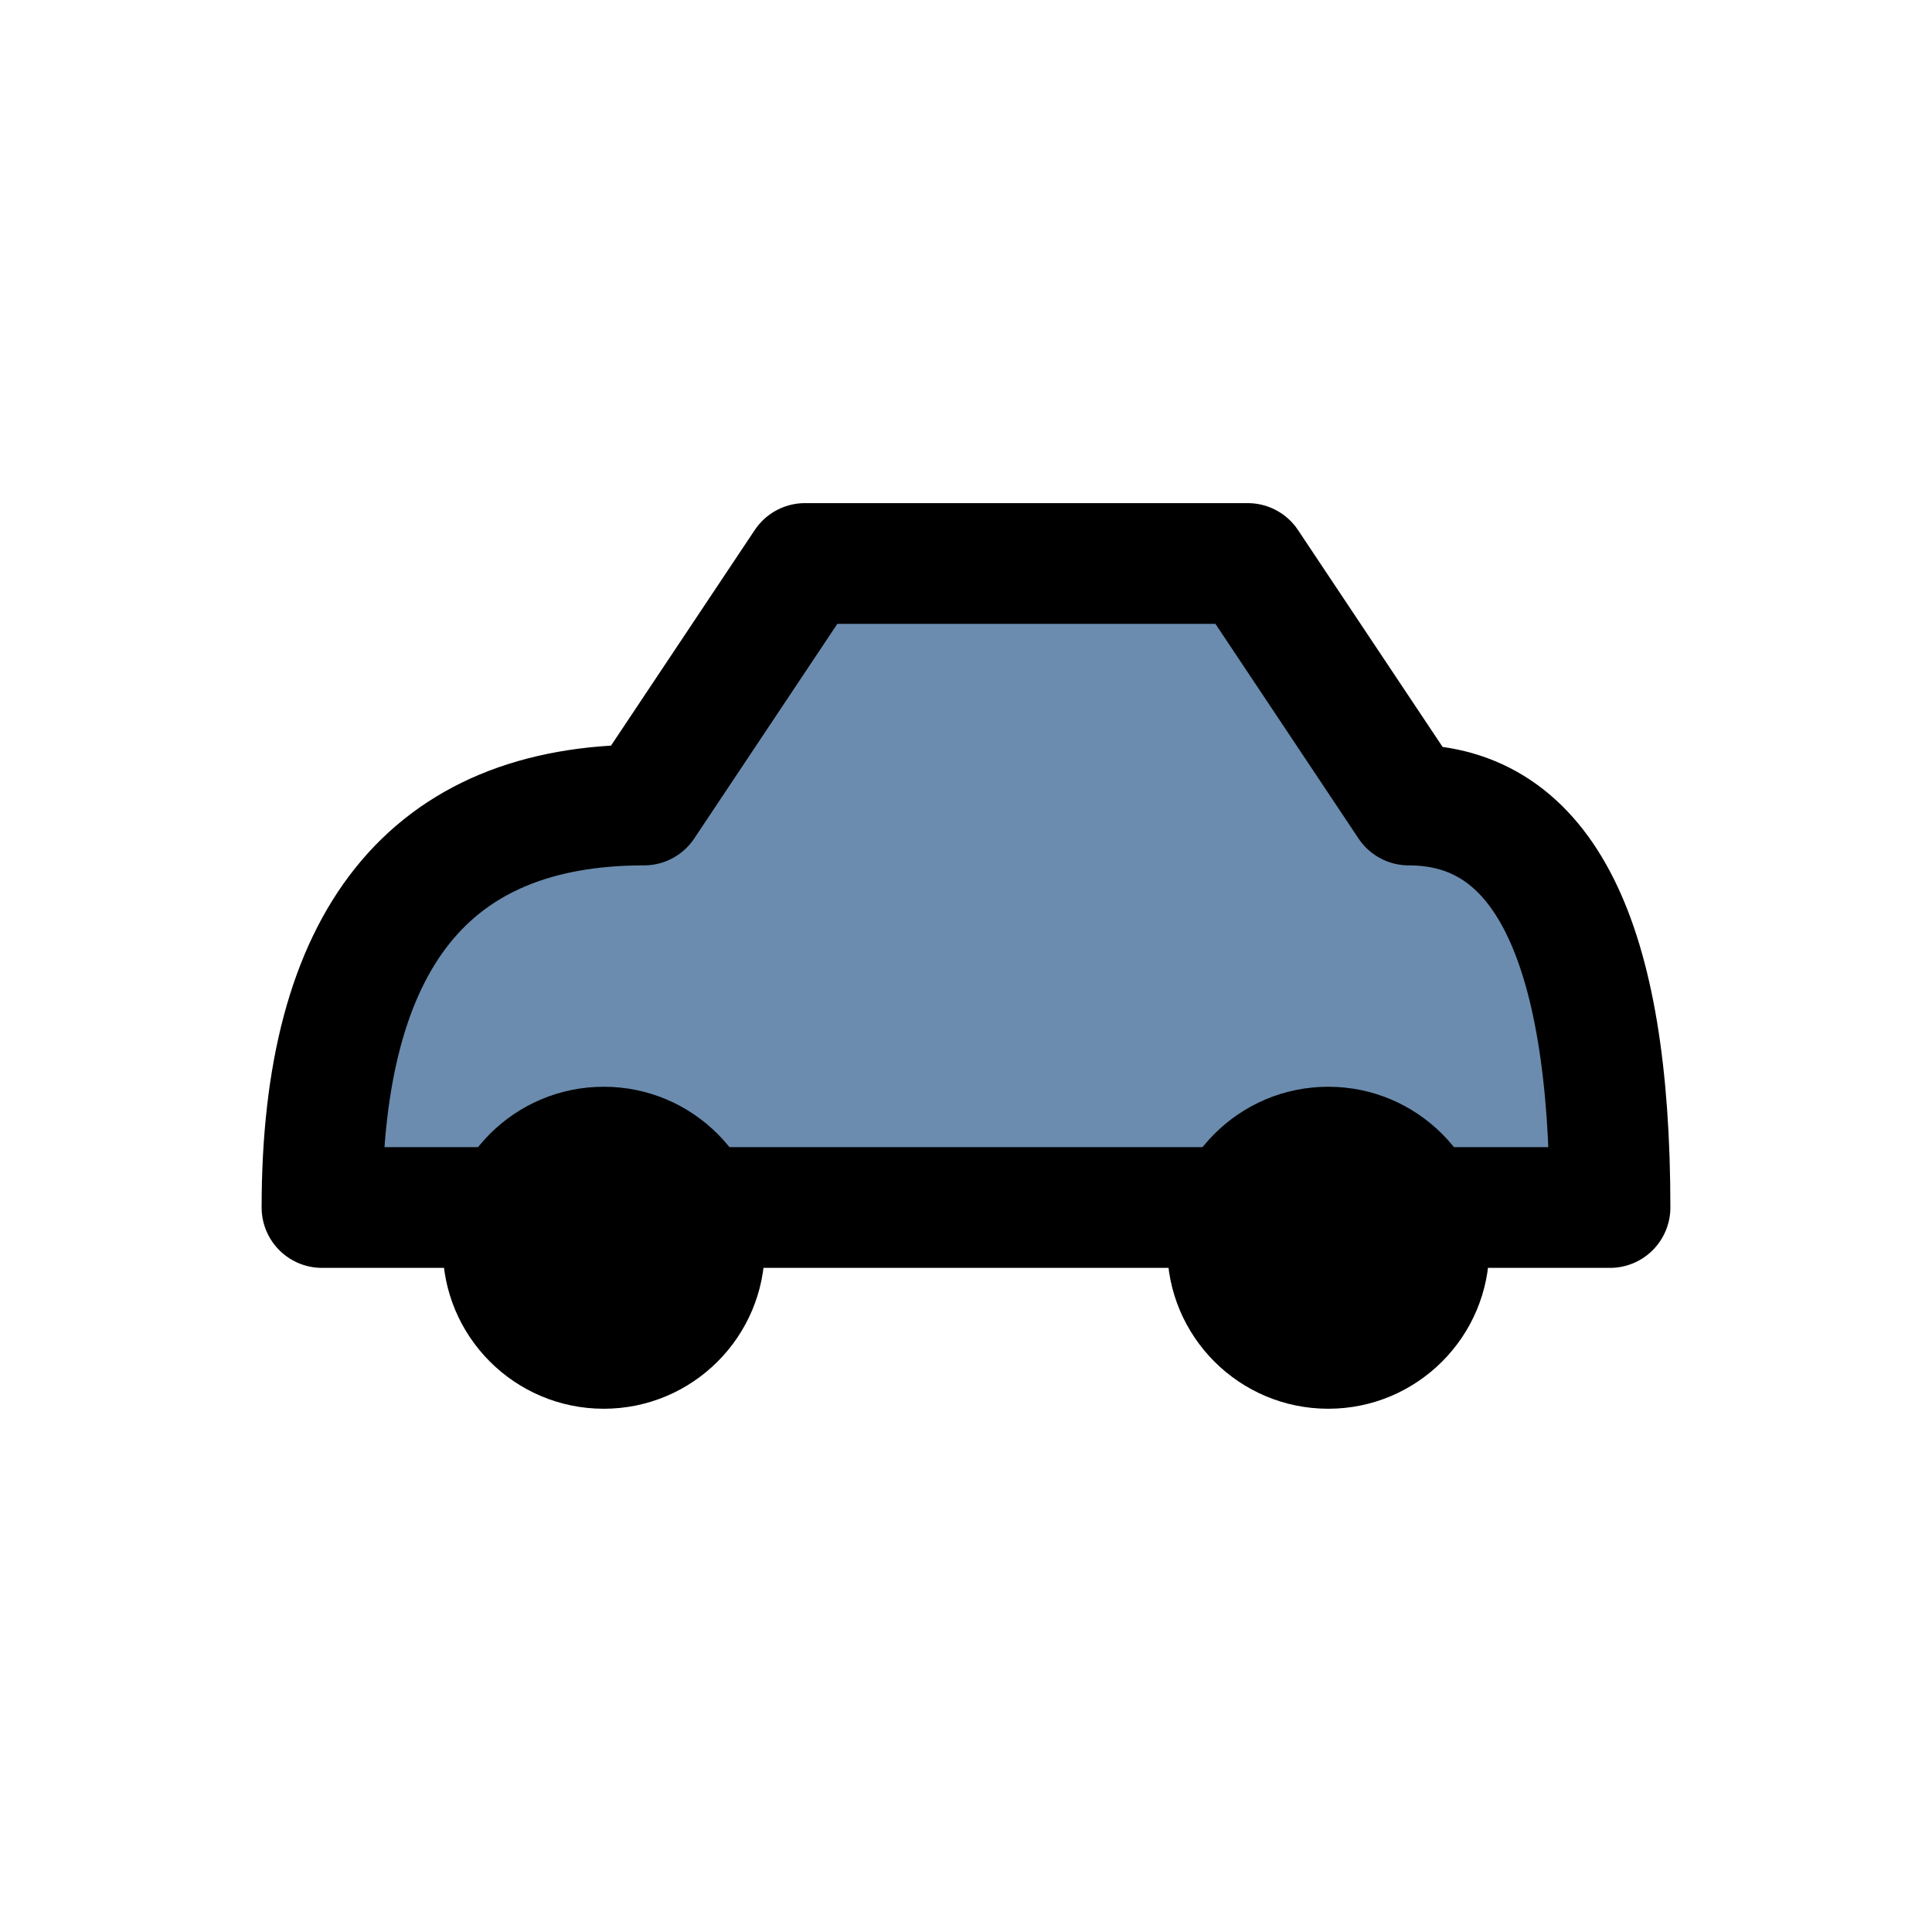
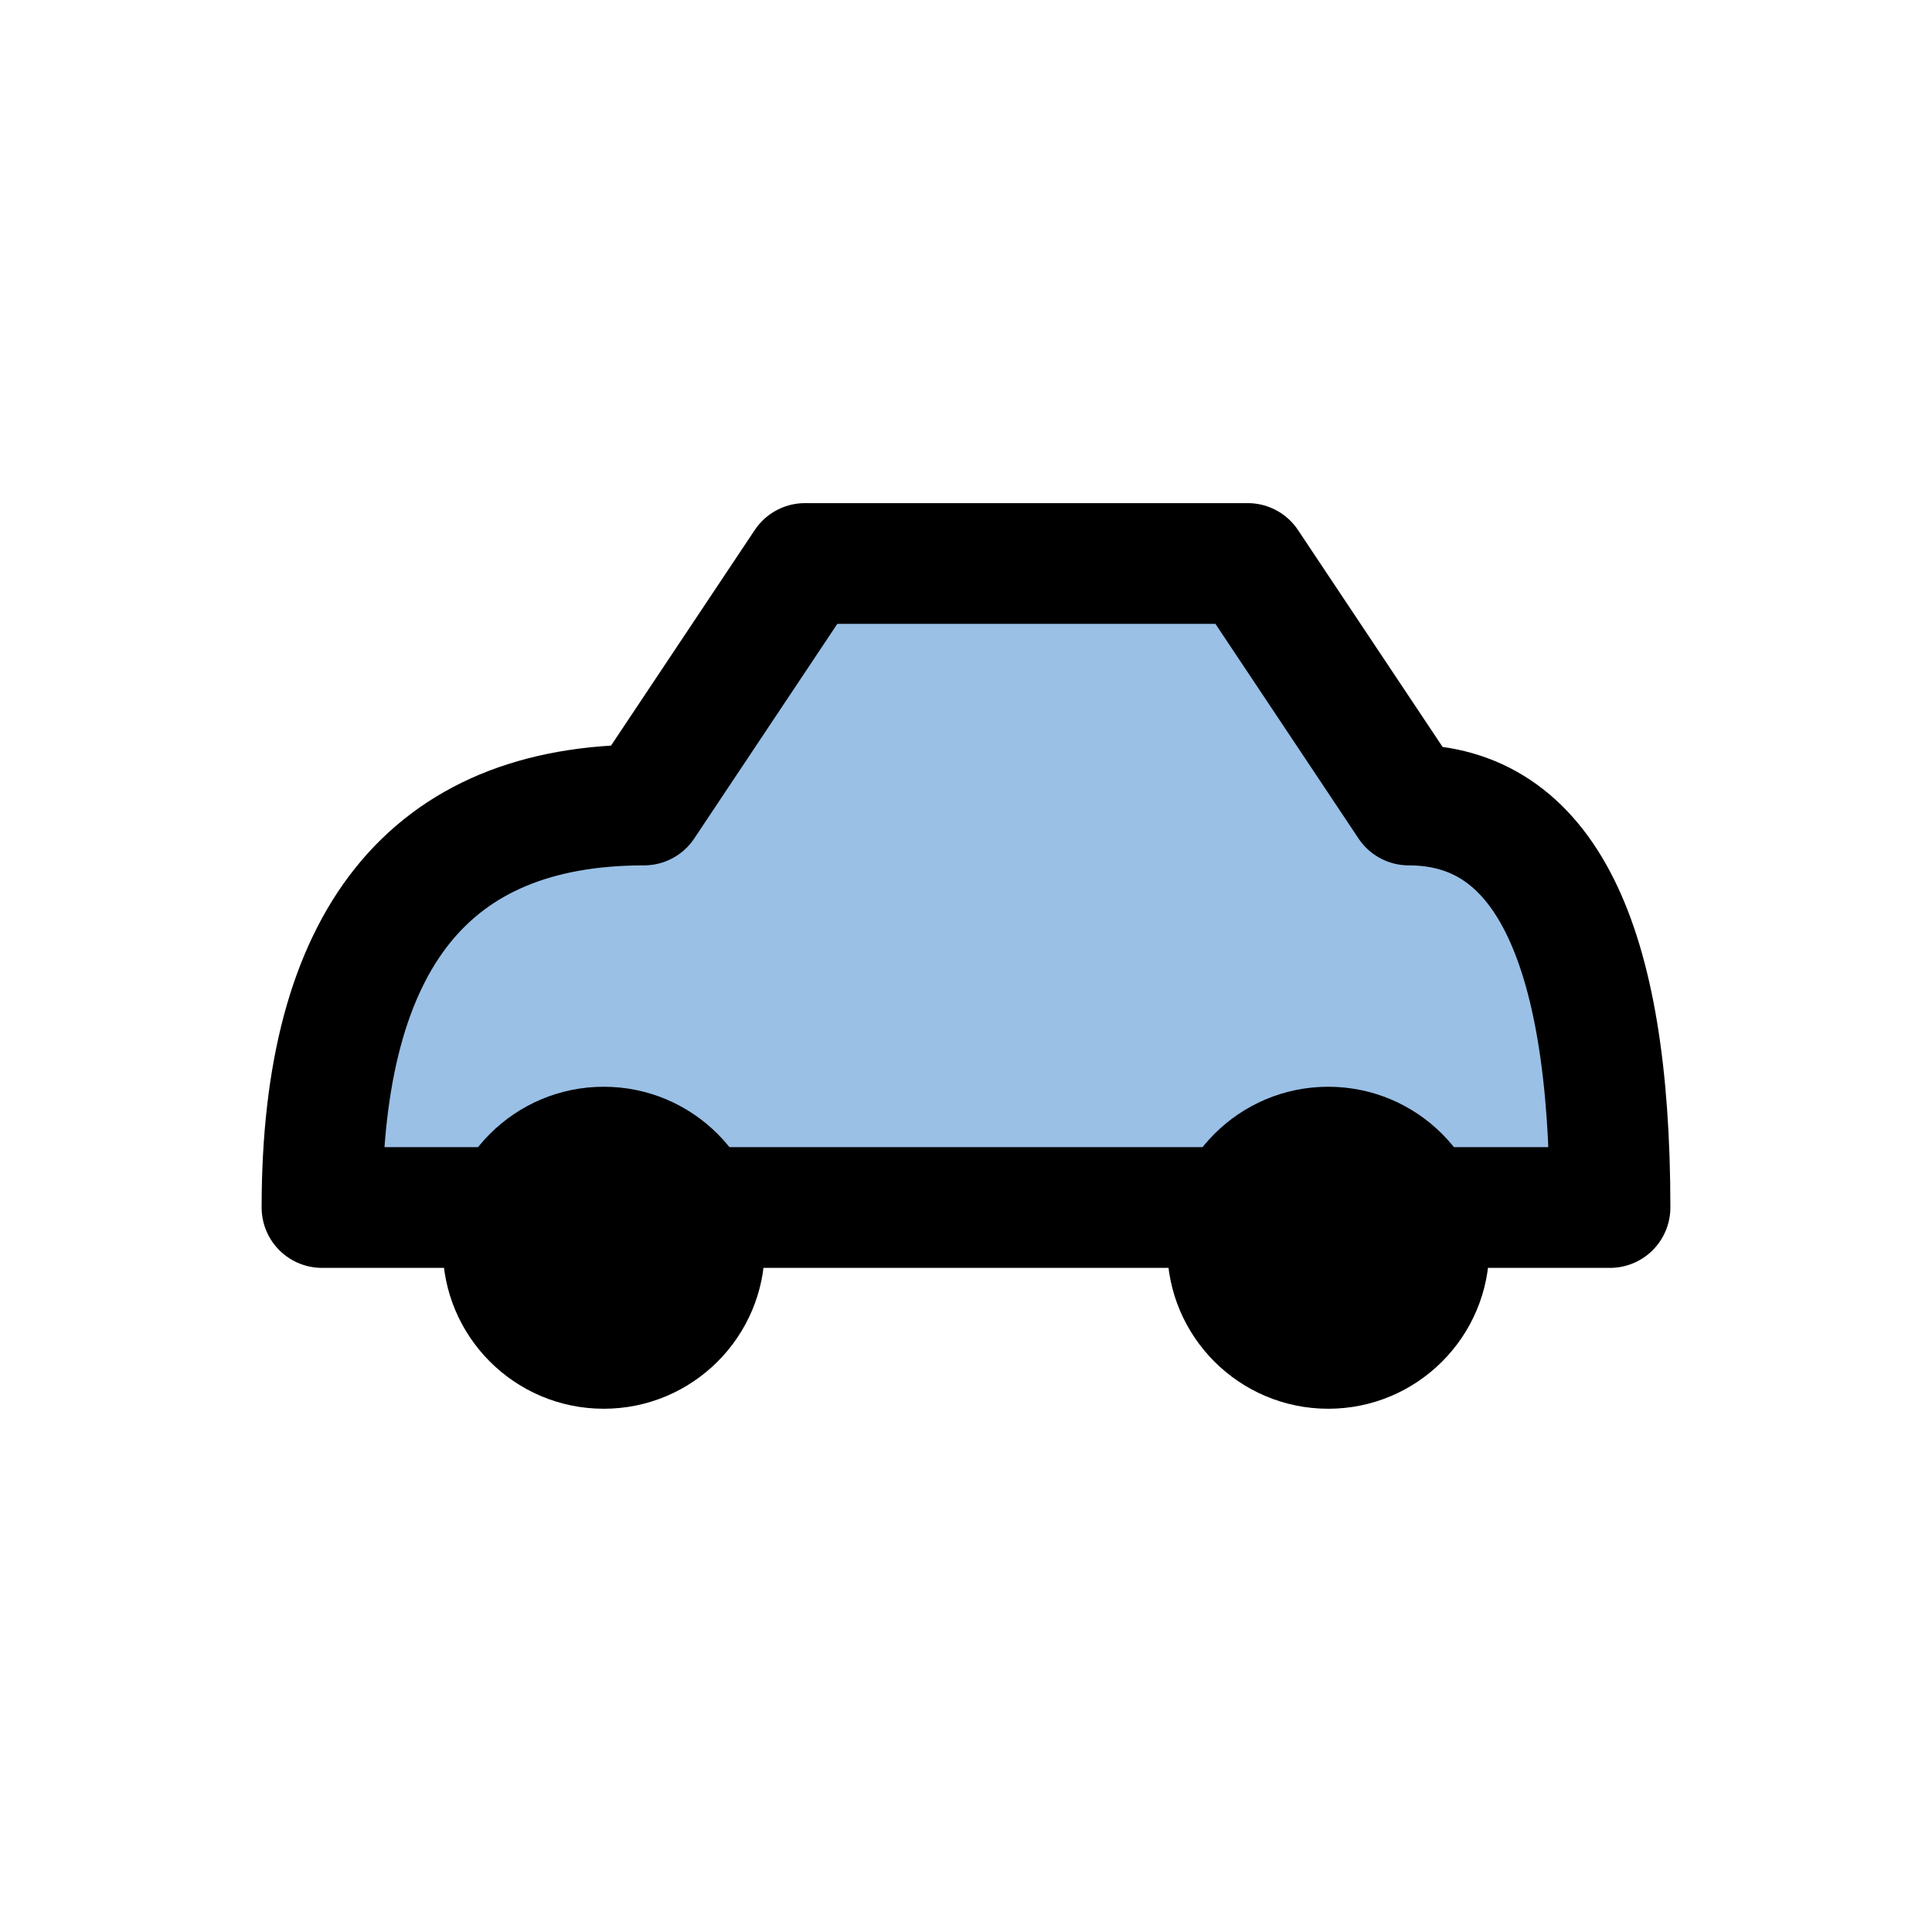
<svg xmlns="http://www.w3.org/2000/svg" viewBox="0 0 48 48">
-   <path d="M8 30 Q8 20 16 20 L20 14 L31 14 L35 20 Q40 20 40 30 Z" fill="#6B8CAE" stroke="currentColor" stroke-width="3" stroke-linejoin="round" />
+   <path d="M8 30 Q8 20 16 20 L20 14 L31 14 L35 20 Q40 20 40 30 Z" fill="#9AC0E6" stroke="currentColor" stroke-width="3" stroke-linejoin="round" />
  <circle cx="15" cy="31" r="4" fill="currentColor" stroke="none" />
  <circle cx="33" cy="31" r="4" fill="currentColor" stroke="none" />
</svg>
